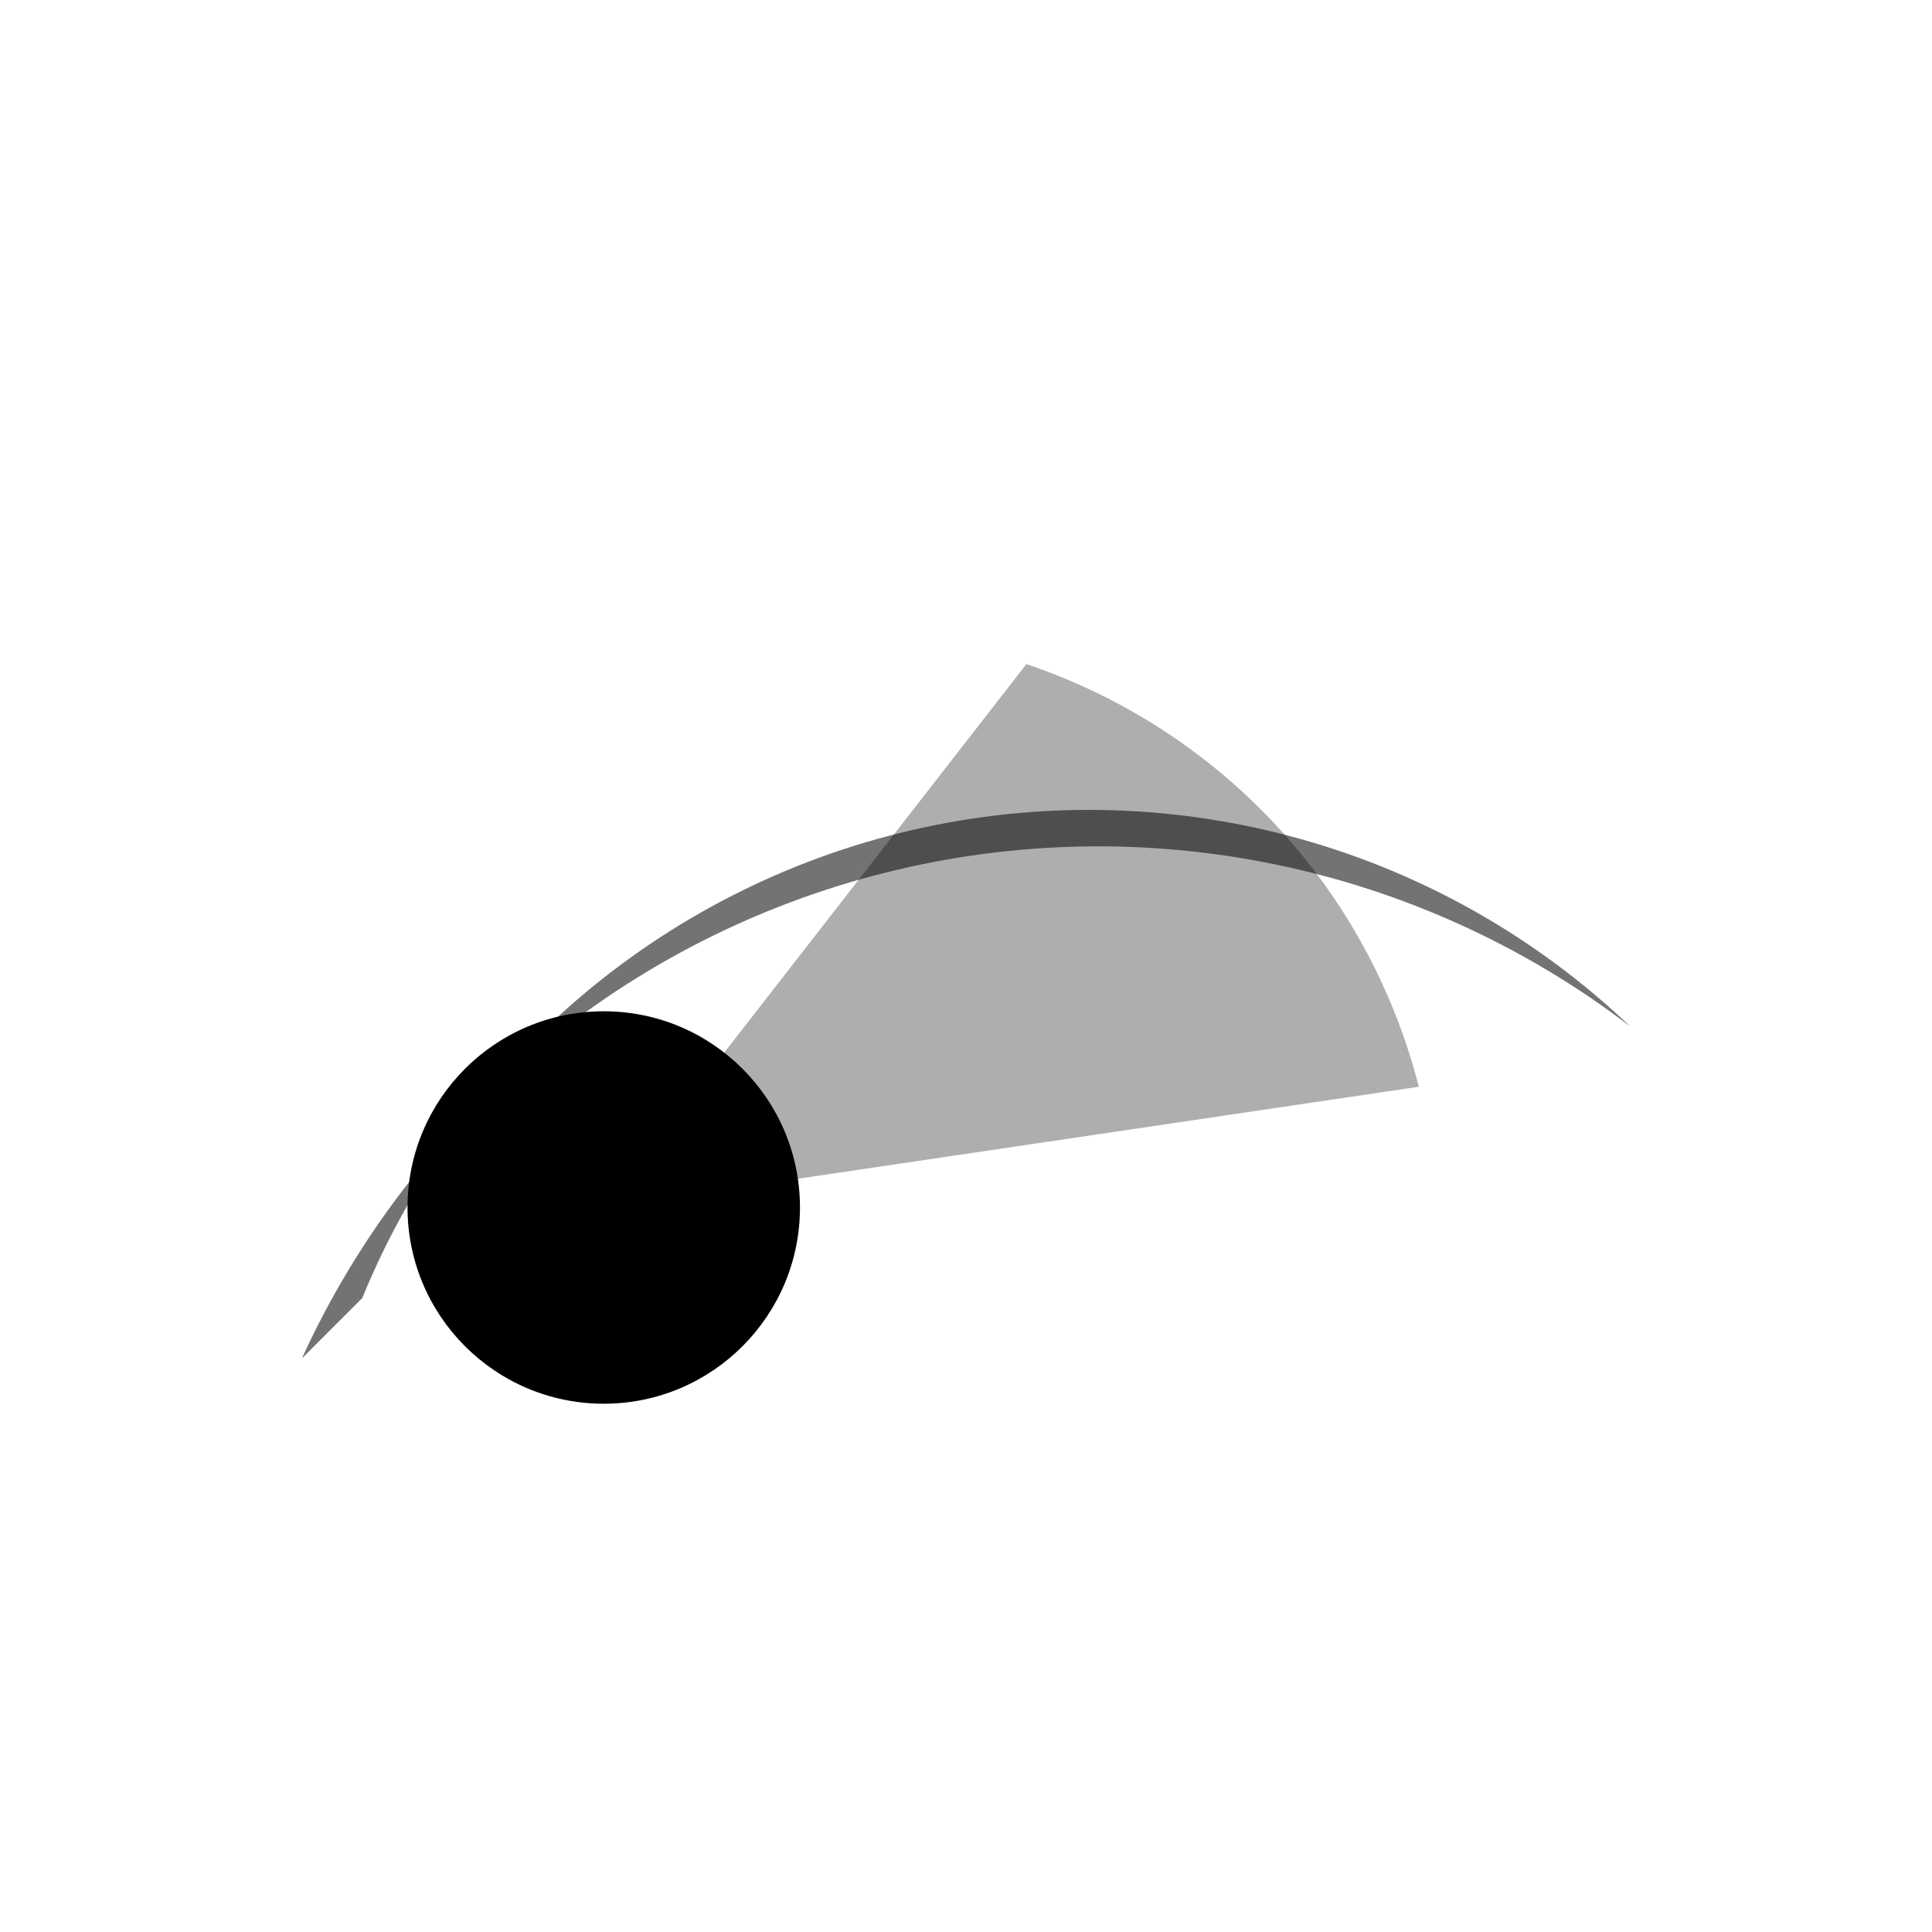
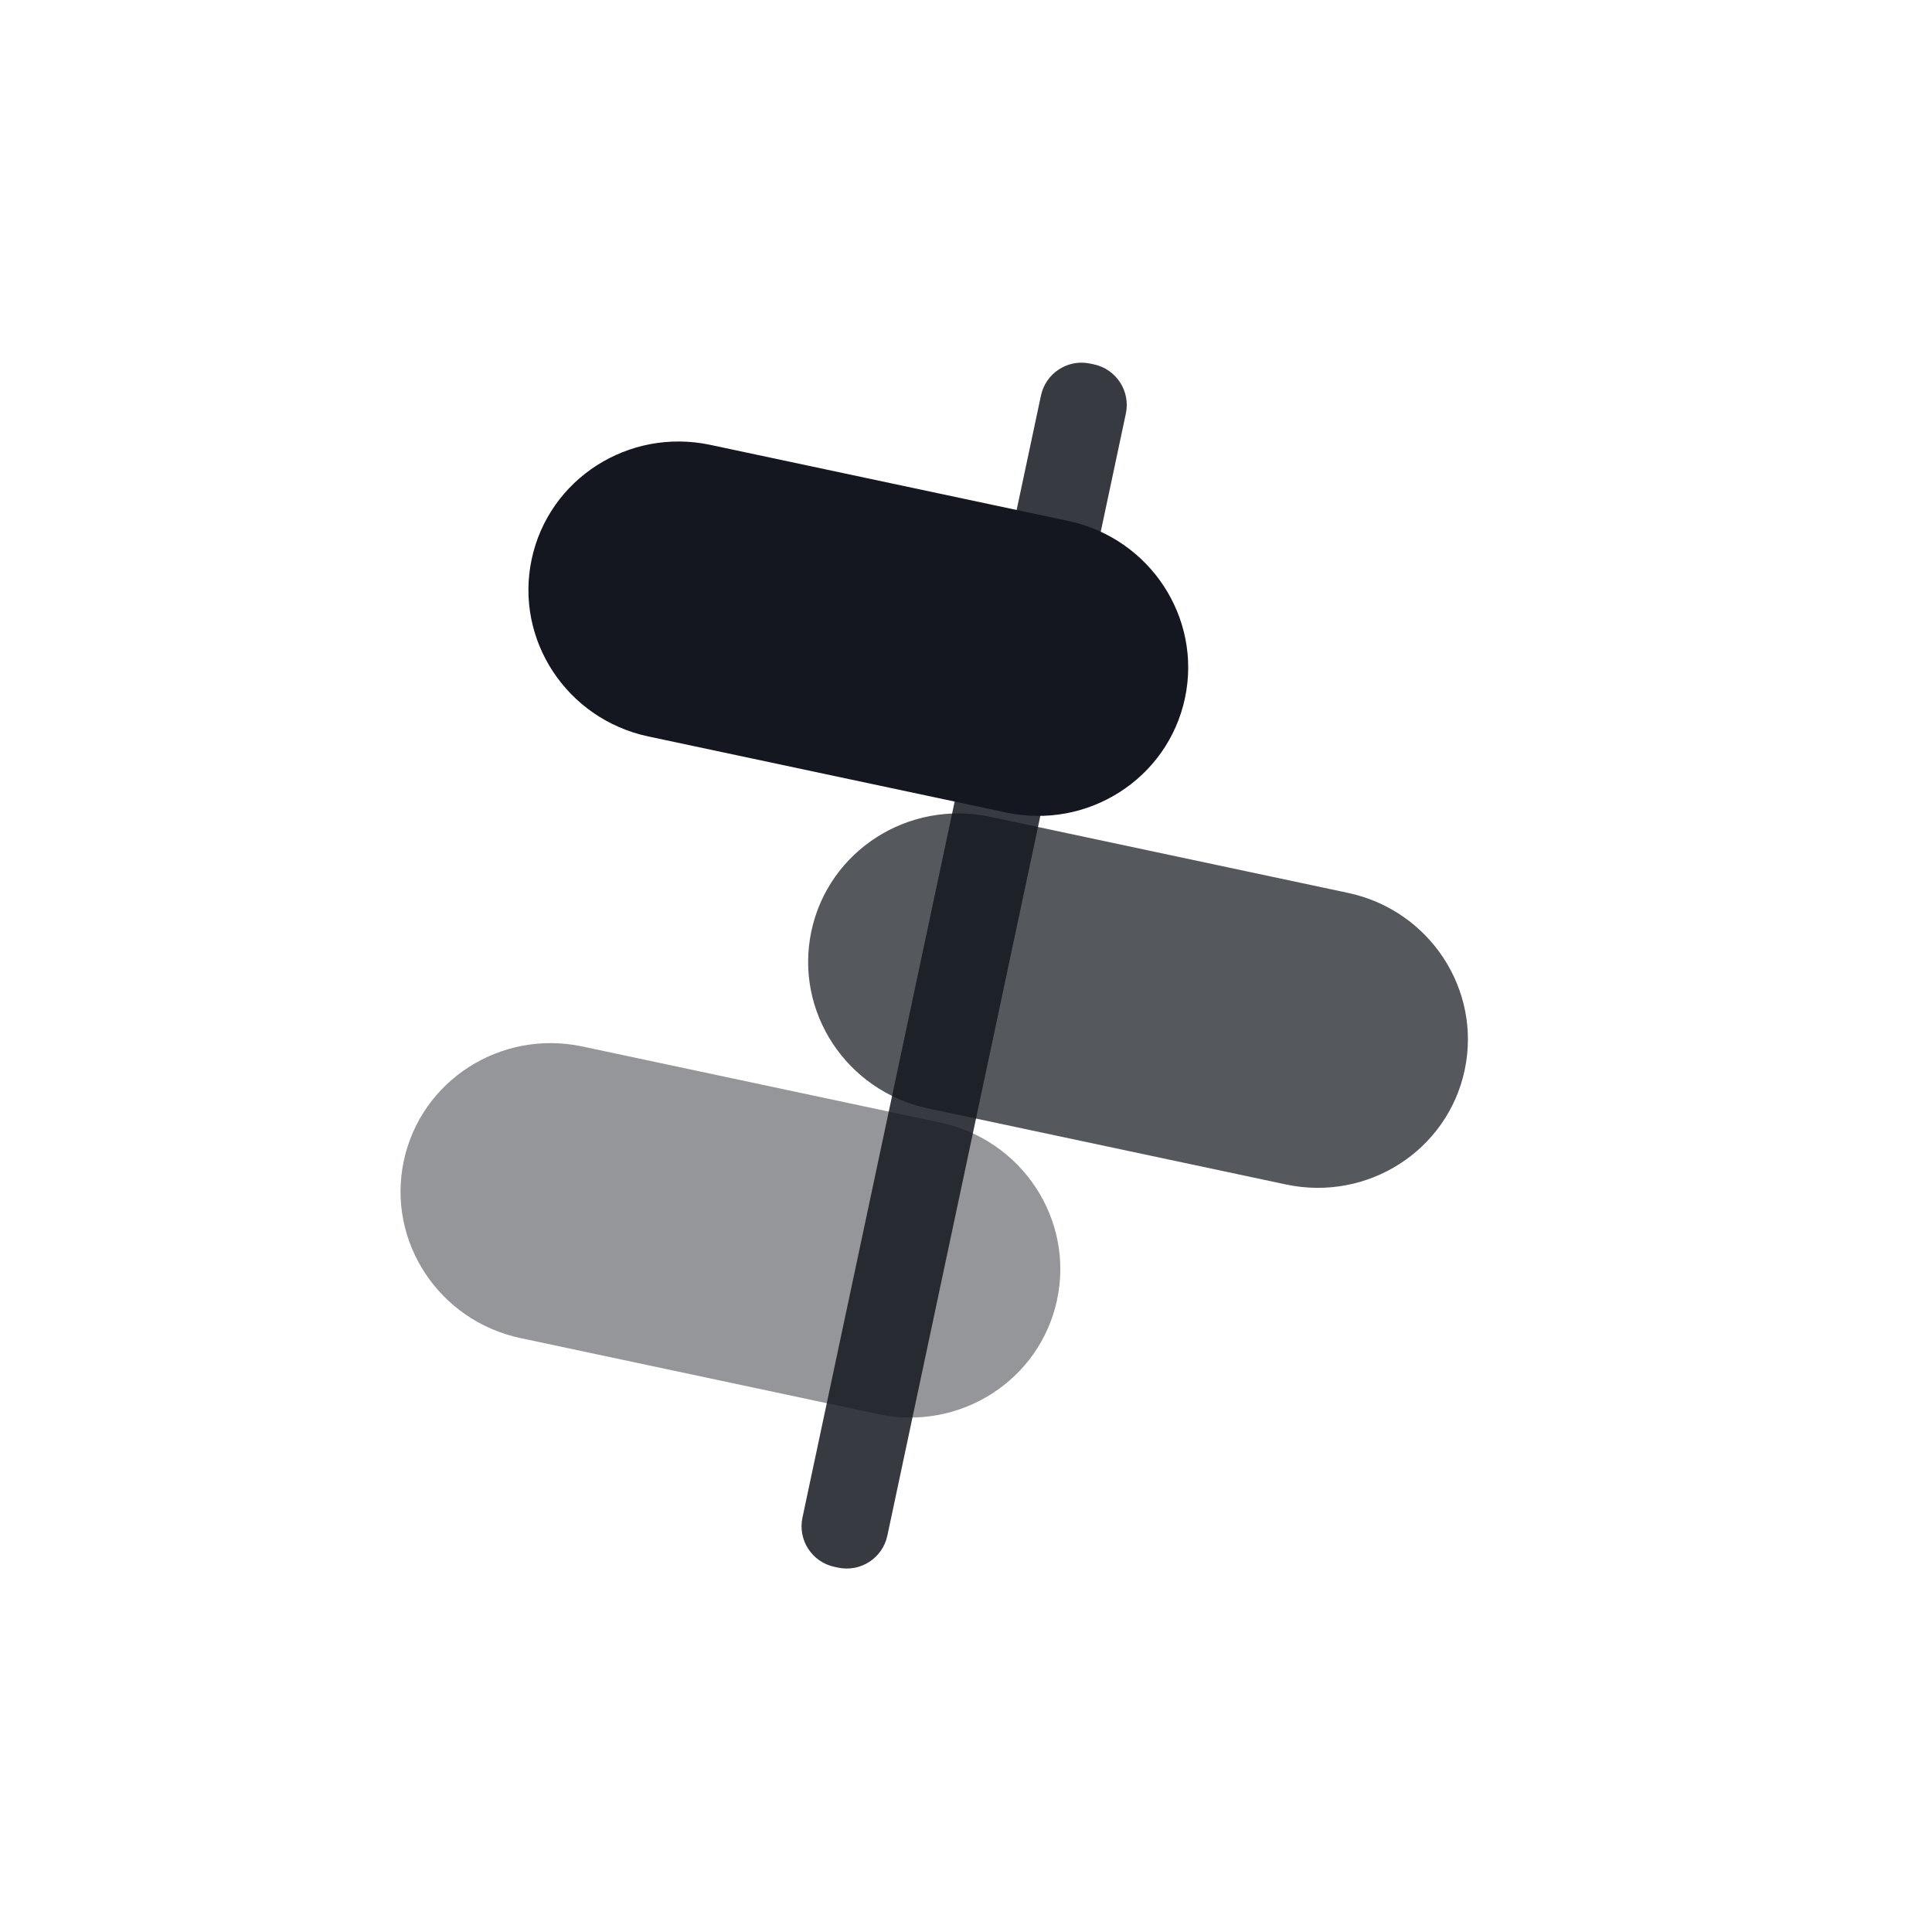
- <svg xmlns="http://www.w3.org/2000/svg" version="1.1" viewBox="0 0 64 64" width="512" height="512">
-   <path fill="#000000" d="M 20 40            L 34 22            A 20 20 0 0 1 47 36            L 20 40 Z" opacity="0.32" />
-   <path fill="#000000" d="M 10 45            A 29 29 0 0 1 54 34            A 26 26 0 0 0 12 43            Z" opacity="0.55" />
-   <circle fill="#000000" cx="20" cy="40" r="6.5" />
+ <svg xmlns="http://www.w3.org/2000/svg" width="512" height="512" viewBox="0 0 512 512">
+   <g transform="translate(256 256) rotate(12)">
+     <rect x="-135" y="-121" width="177" height="79" rx="40" fill="#14171F" opacity="1" />
+     <rect x="-135" y="42" width="177" height="79" rx="40" fill="#14171F" opacity="0.45" />
+     <rect x="-12" y="-163" width="23" height="326" rx="11" fill="#14171F" opacity="0.85" />
+     <rect x="-42" y="-40" width="177" height="79" rx="40" fill="#14171F" opacity="0.72" />
+   </g>
</svg>
